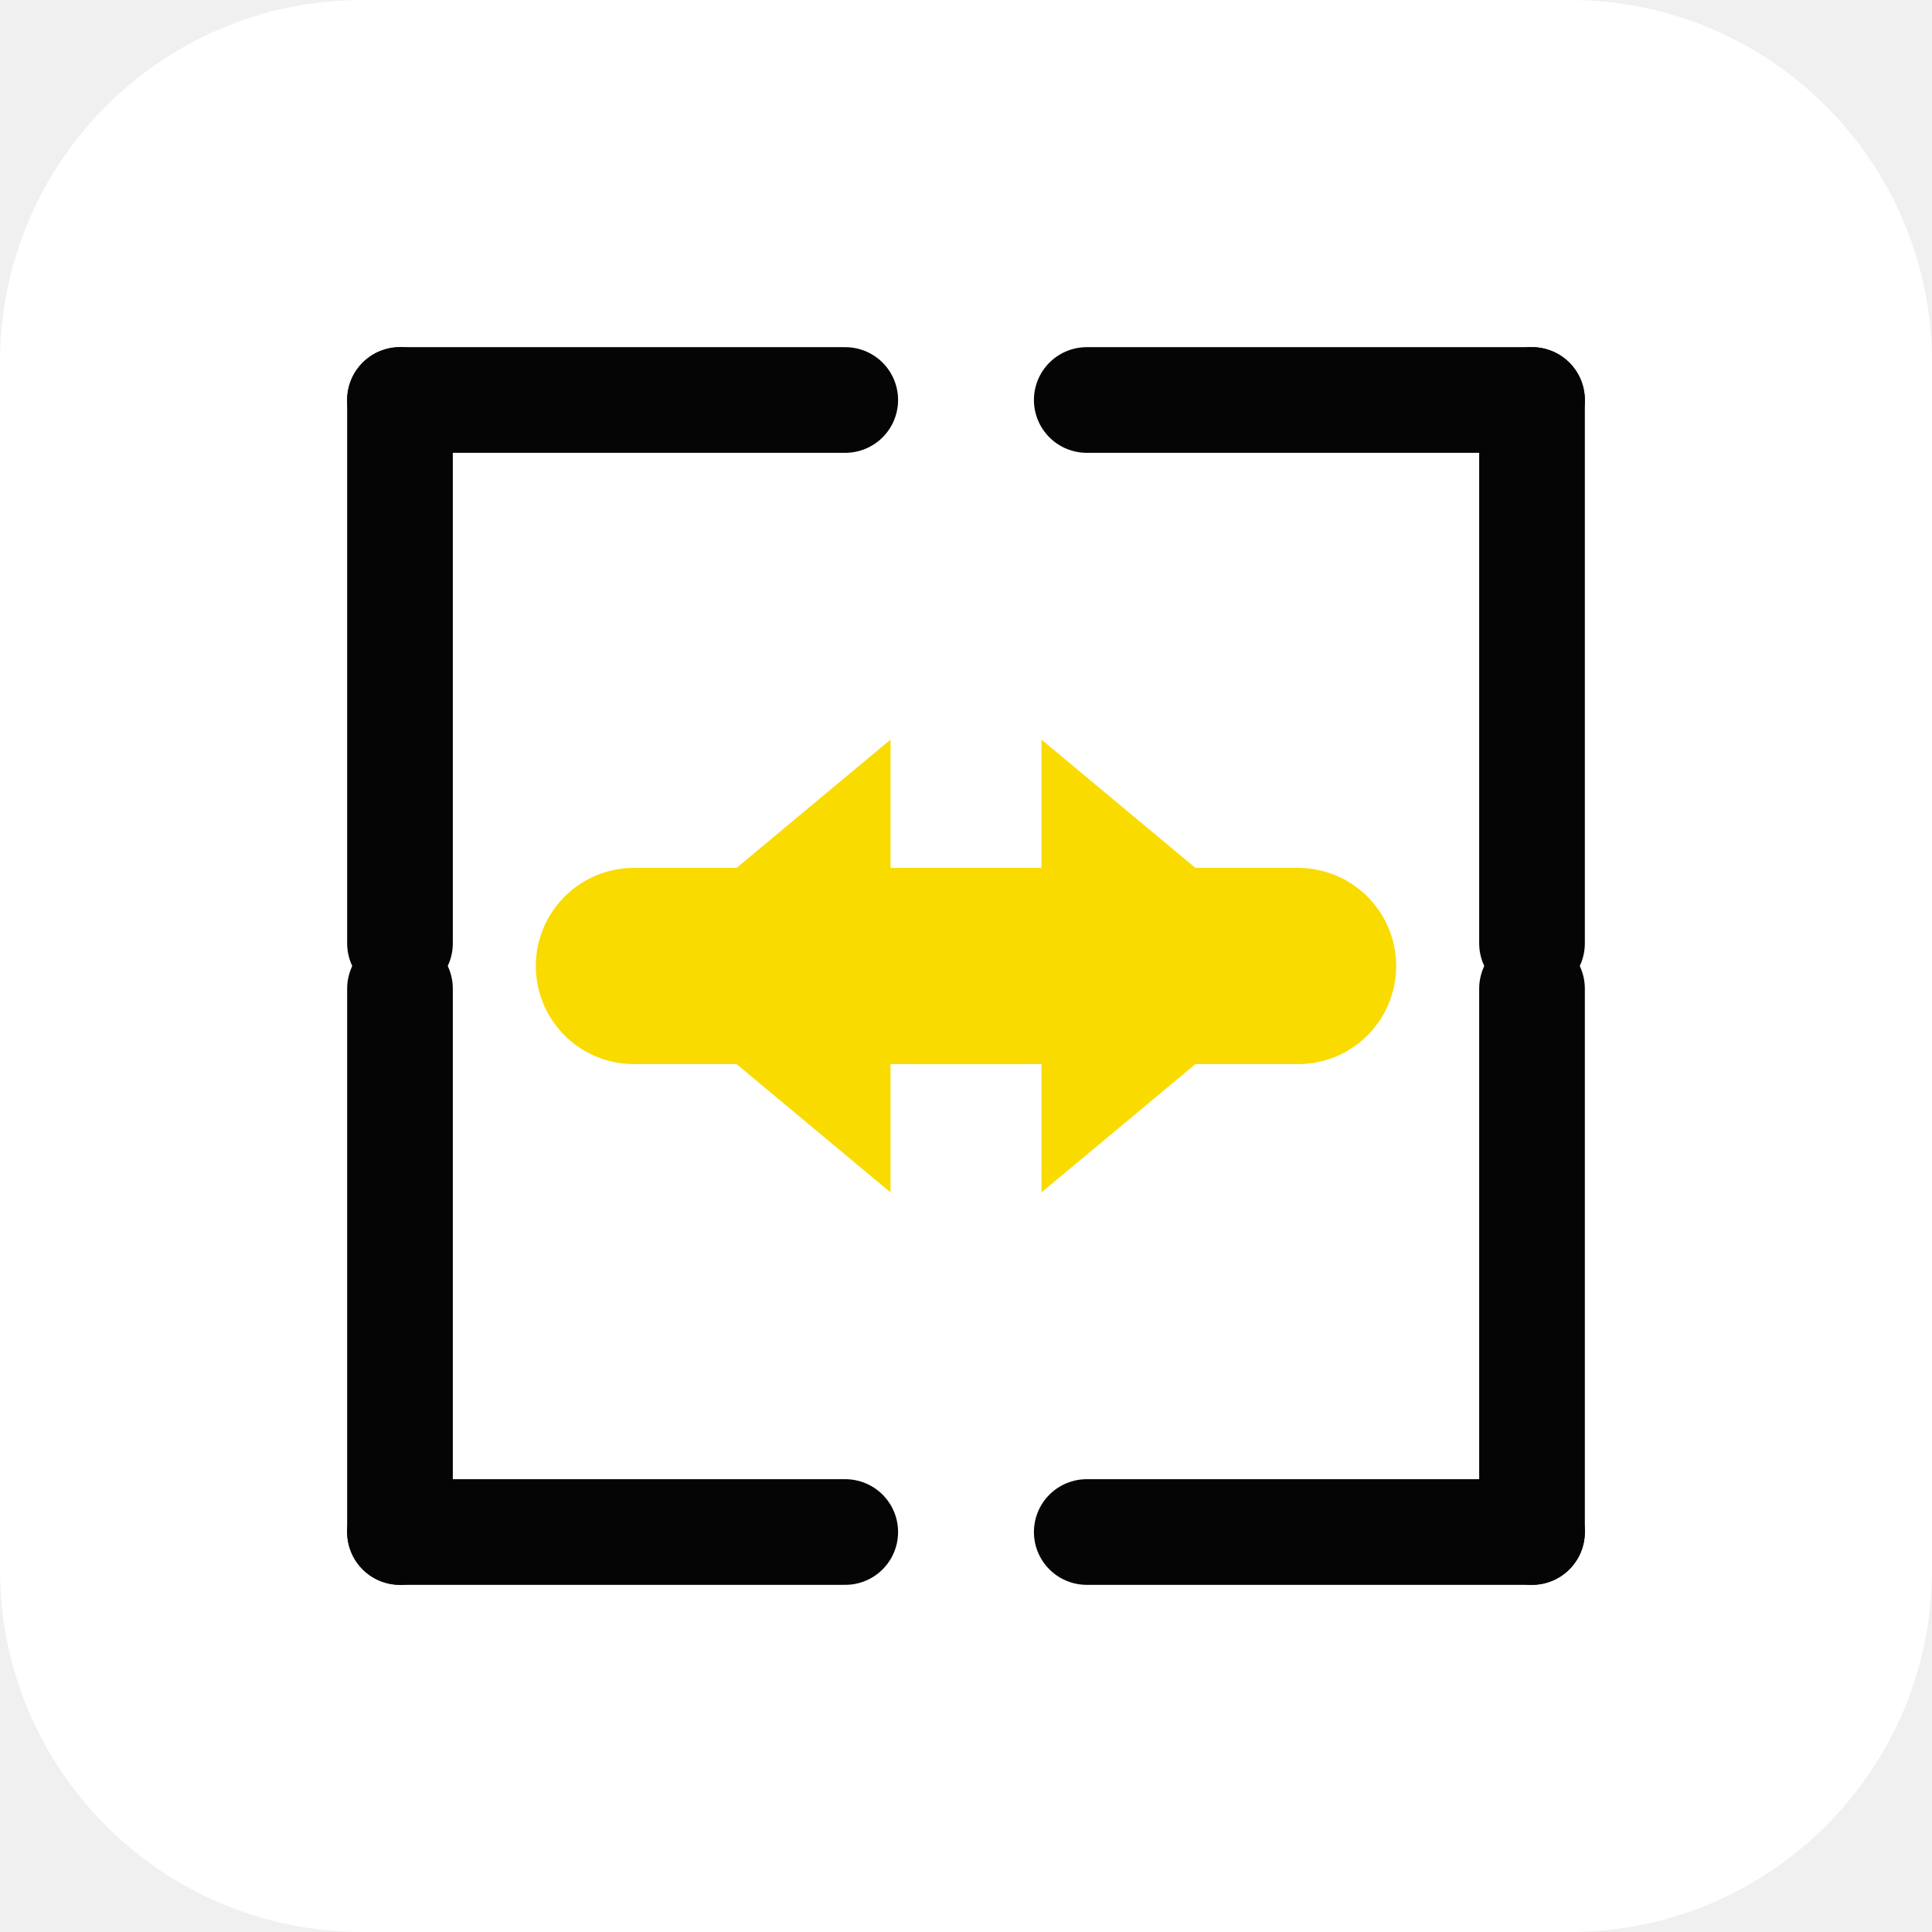
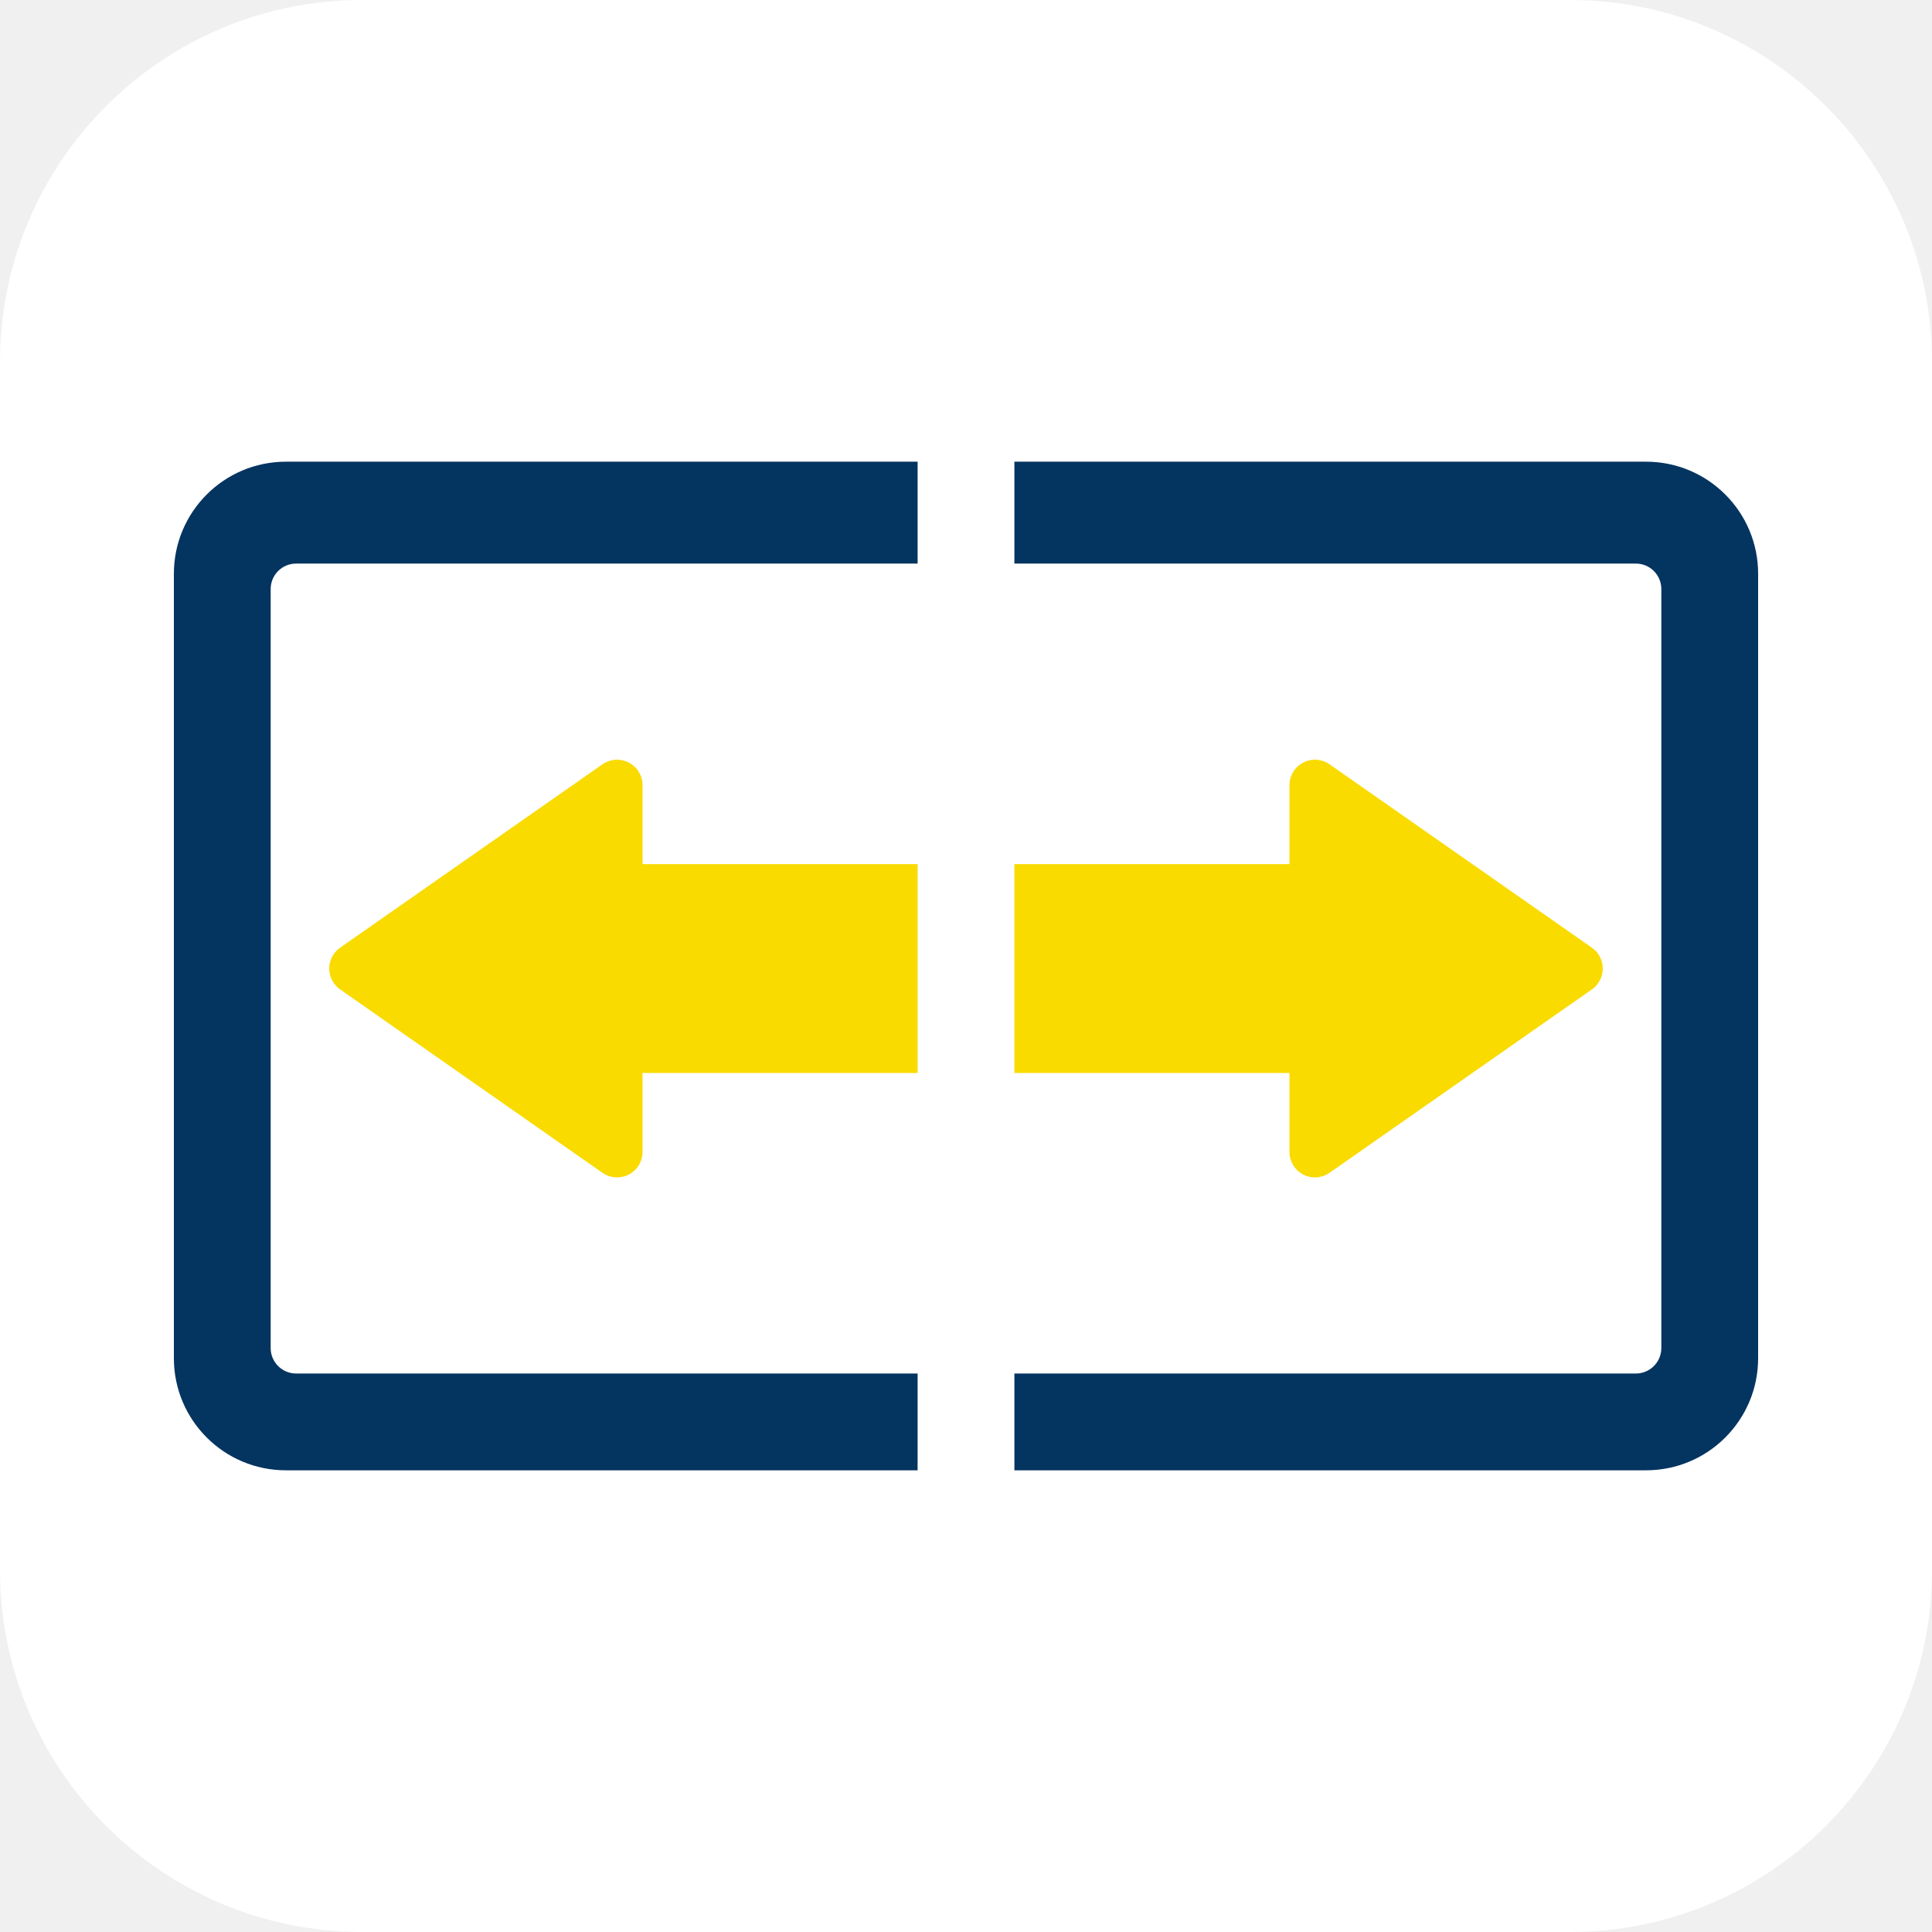
<svg xmlns="http://www.w3.org/2000/svg" viewBox="0 0 512 512" role="img" aria-label="Doca Livre">
  <rect width="512" height="512" rx="96" fill="#ffffff" />
-   <g transform="translate(106 106)">
-     <path d="M0 0h118" stroke="#050505" stroke-width="28" stroke-linecap="round" />
-     <path d="M0 300h118" stroke="#050505" stroke-width="28" stroke-linecap="round" />
-     <path d="M0 0v144" stroke="#050505" stroke-width="28" stroke-linecap="round" />
-     <path d="M0 300v-144" stroke="#050505" stroke-width="28" stroke-linecap="round" />
-     <path d="M300 0H182" stroke="#050505" stroke-width="28" stroke-linecap="round" />
-     <path d="M300 300H182" stroke="#050505" stroke-width="28" stroke-linecap="round" />
-     <path d="M300 0v144" stroke="#050505" stroke-width="28" stroke-linecap="round" />
-     <path d="M300 300v-144" stroke="#050505" stroke-width="28" stroke-linecap="round" />
-     <path d="M62 150h100" stroke="#f9db00" stroke-width="52" stroke-linecap="round" />
-     <path d="M58 150l72-60v120z" fill="#f9db00" />
-     <path d="M238 150H138" stroke="#f9db00" stroke-width="52" stroke-linecap="round" />
-     <path d="M242 150L170 90v120z" fill="#f9db00" />
+   <g transform="translate(46.08 122.3532) scale(1.349968) translate(-54 -110)">
+     <g id="metade">
+       <path fill="#043460" d="M200 110H76a22 22 0 0 0-22 22v154a22 22 0 0 0 22 22h124v-19H78a5 5 0 0 1-5-5V135a5 5 0 0 1 5-5h122z" />
+       <path fill="#f9db00" d="M89.5 209.5 141 173.5v72z" stroke="#f9db00" stroke-width="10" stroke-linejoin="round" />
+       <rect fill="#f9db00" x="141" y="189" width="59" height="41" />
+     </g>
+     <use href="#metade" transform="translate(419 0) scale(-1 1)" />
  </g>
</svg>
